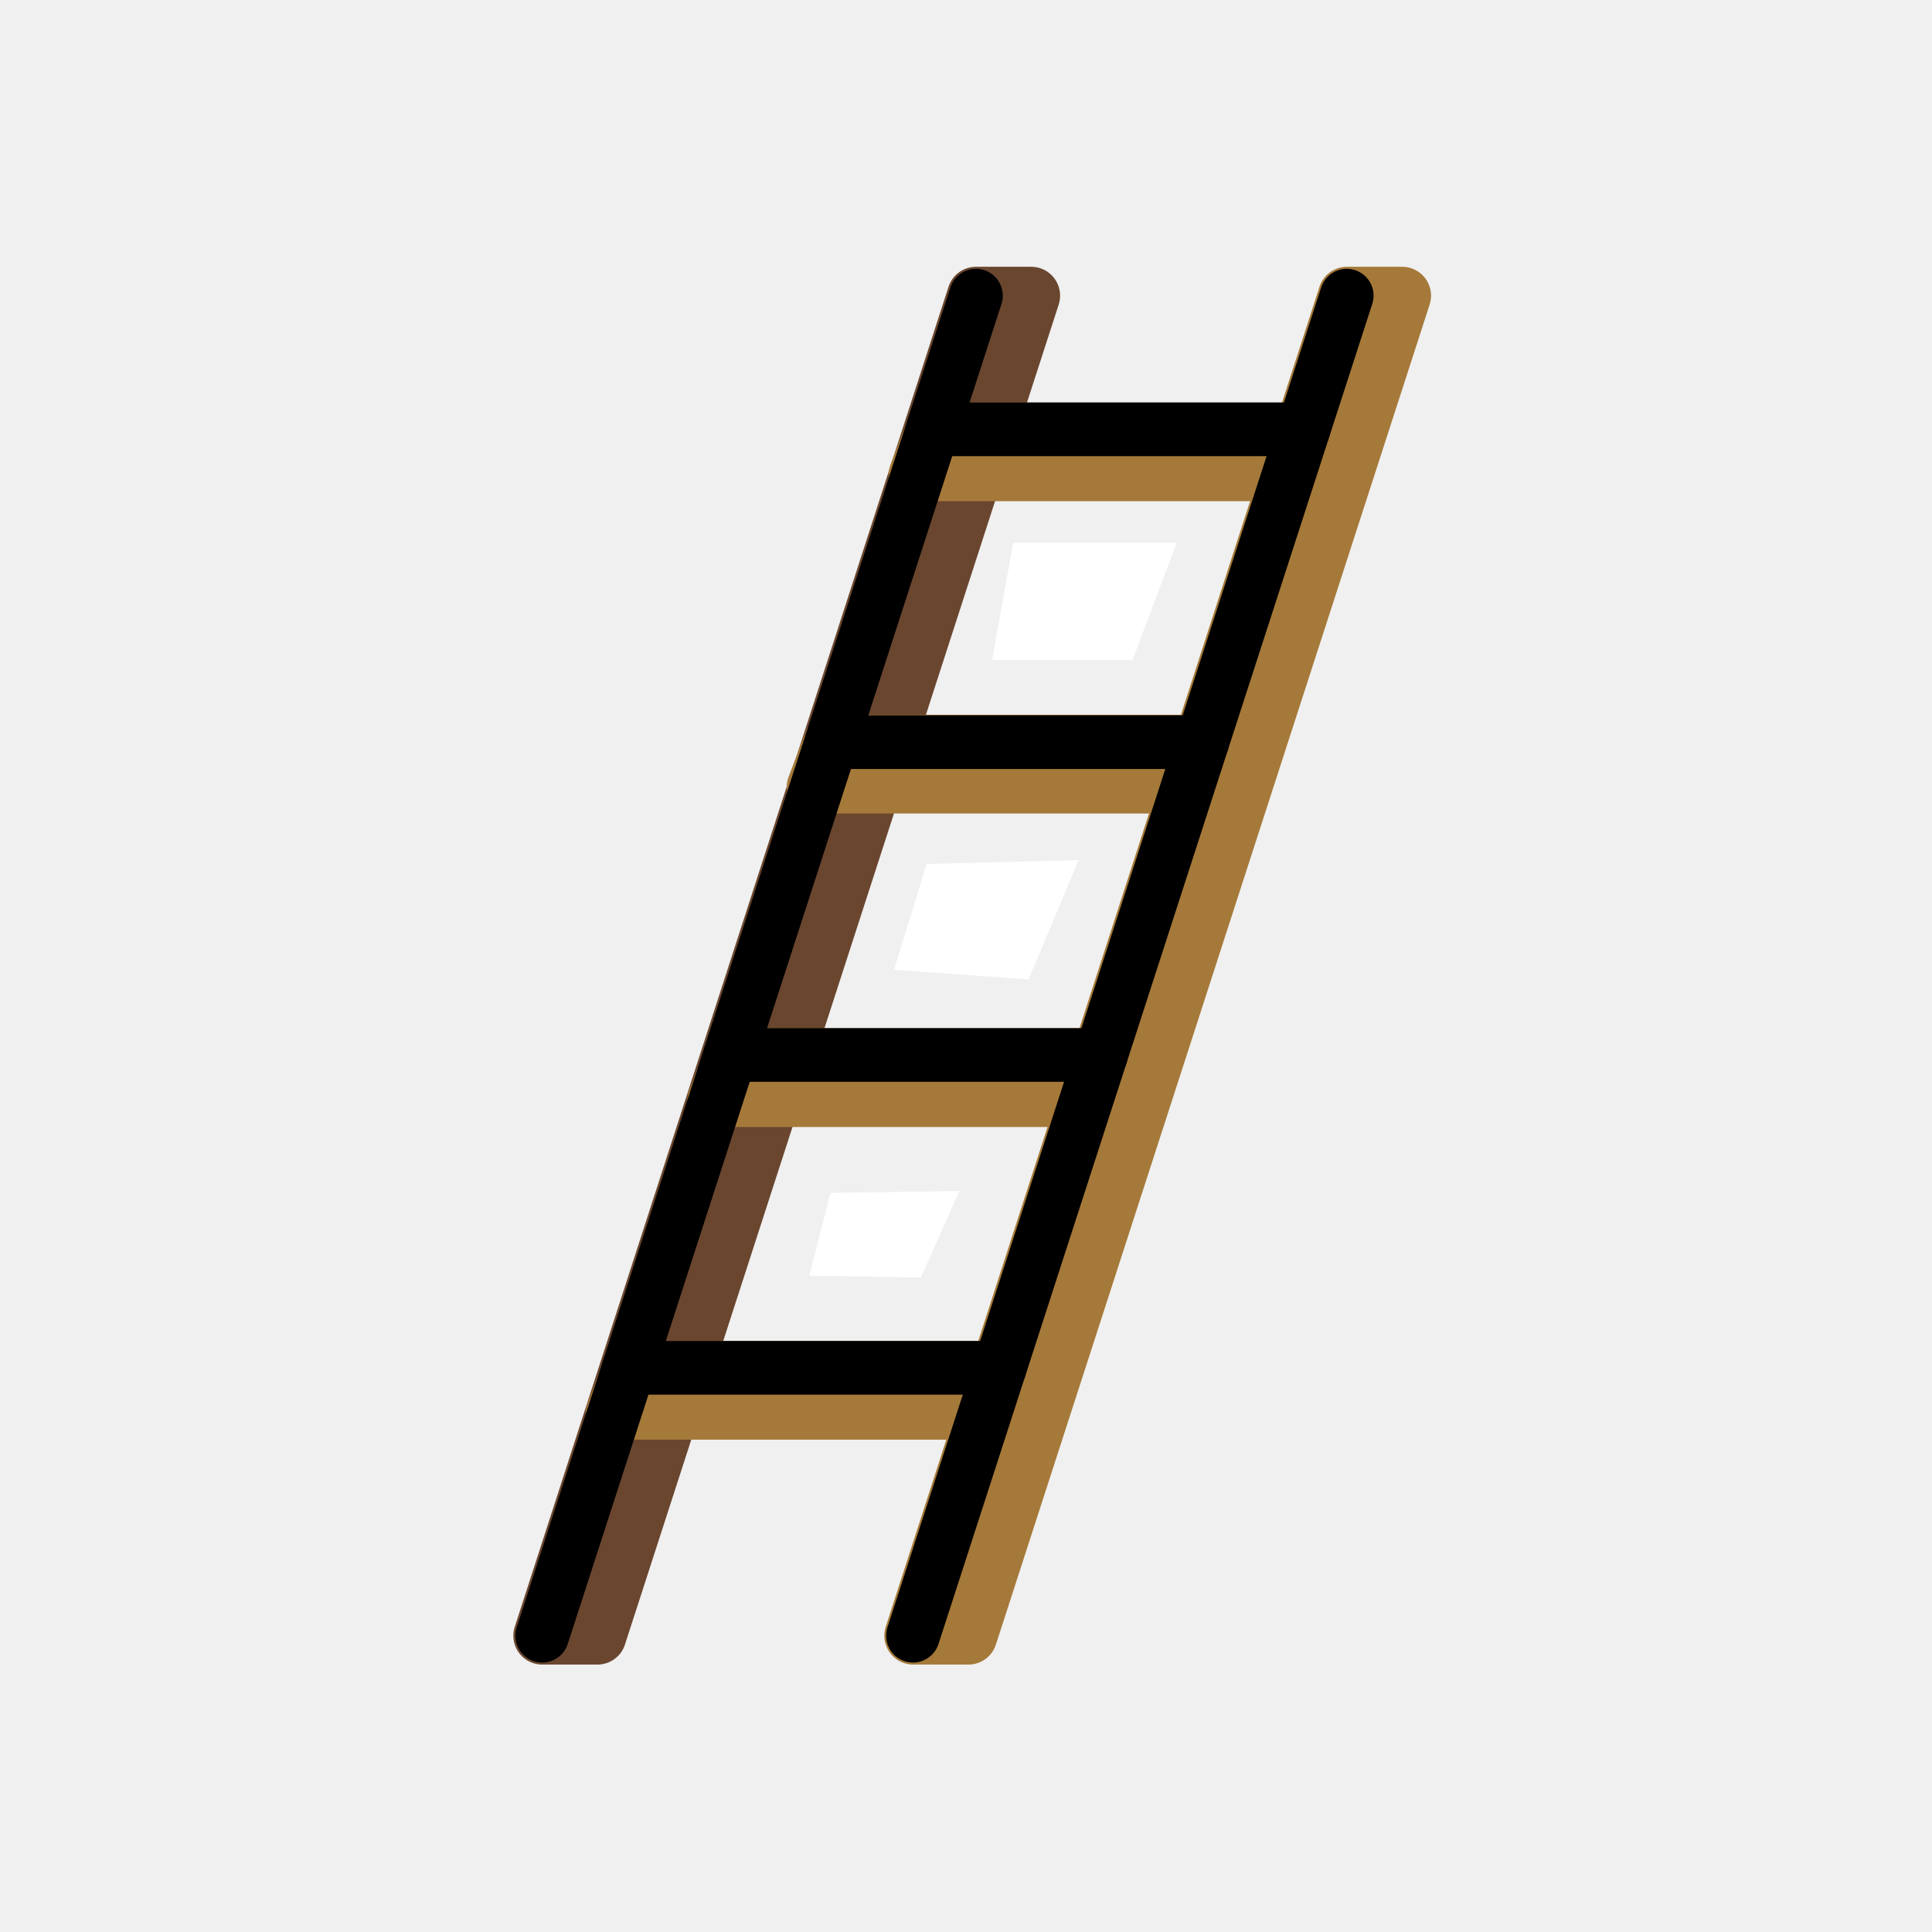
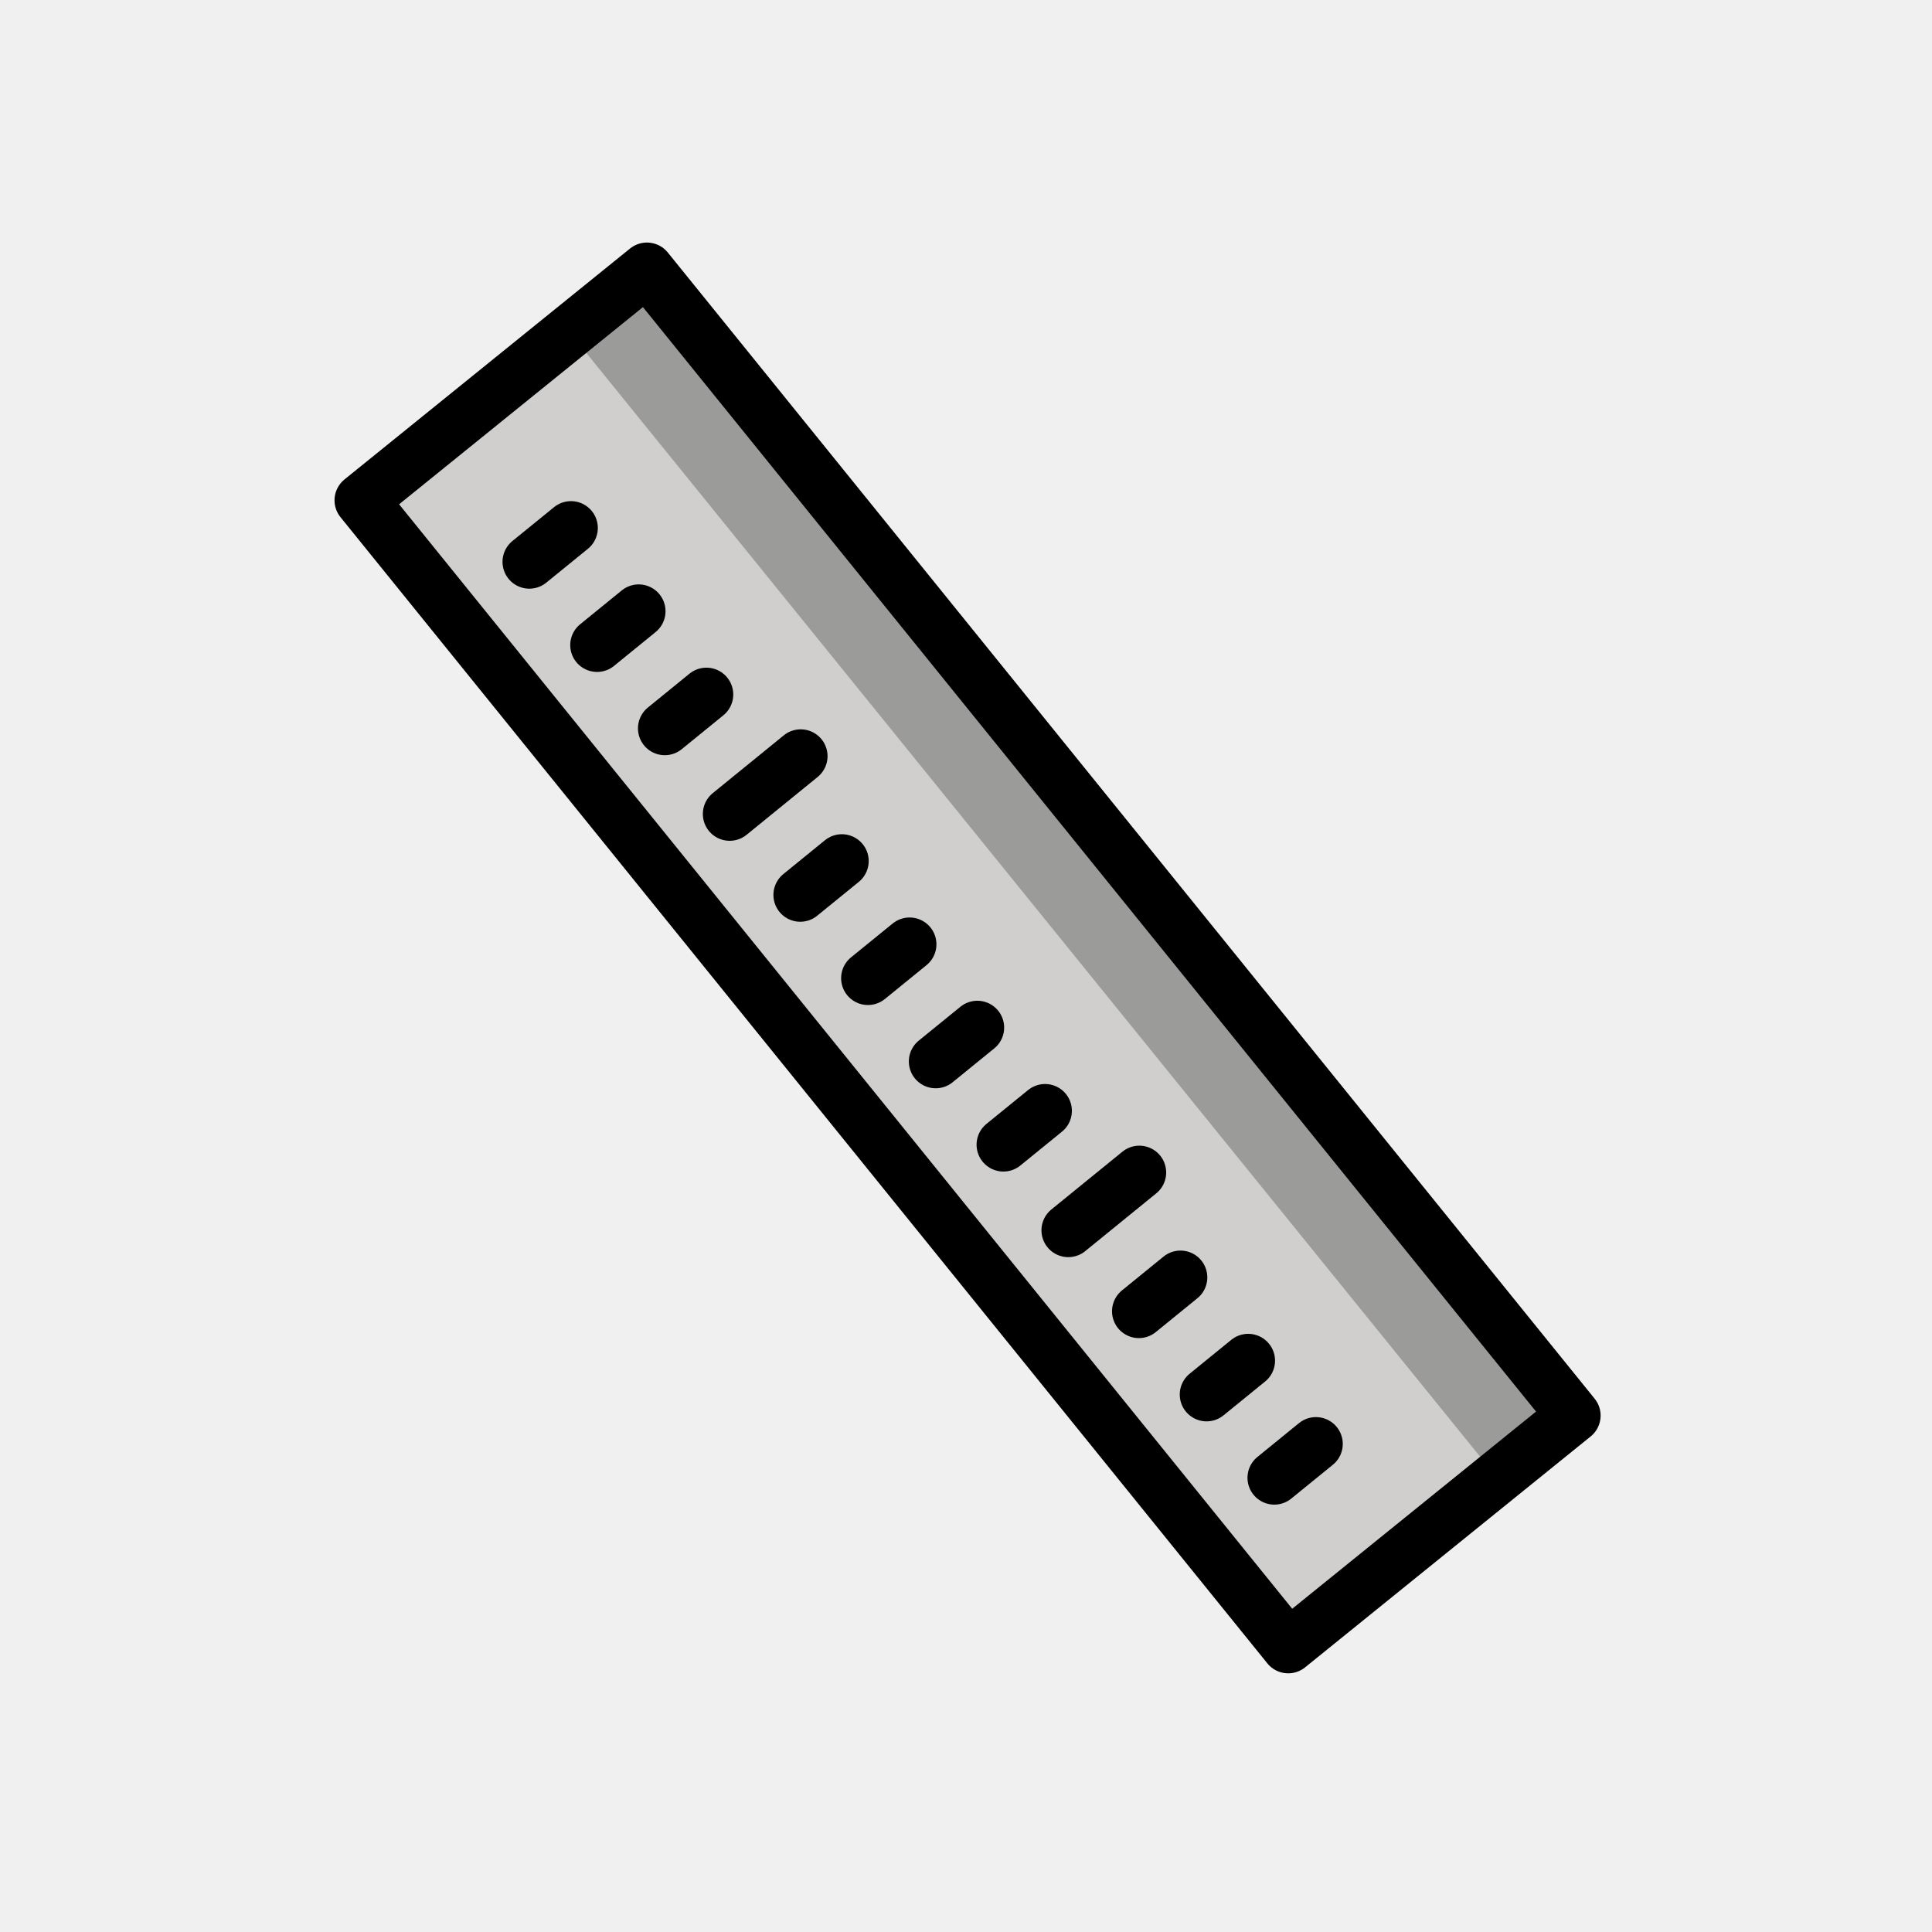
<svg xmlns="http://www.w3.org/2000/svg" id="emoji" viewBox="0 0 72 72">
  <g id="color">
-     <polygon fill="#fff" points="37.759 20.229 43.852 20.229 42.203 24.601 36.971 24.601 37.759 20.229" />
-     <polygon fill="#fff" points="34.534 32.199 40.196 32.056 38.333 36.5 33.315 36.142 34.534 32.199" />
-     <polygon fill="#fff" points="30.95 44.456 35.752 44.385 34.319 47.61 30.161 47.538 30.95 44.456" />
-     <path fill="#6a462f" d="m22.265,62.034h-2.058c-.594-0-1.076-.482-1.076-1.076,0-.112.018-.224.052-.331L35.348,10.687c.143-.444.557-.745,1.024-.745h2.059c.594,0,1.076.482,1.076,1.076,0,.112-.018.224-.052.331l-16.165,49.94c-.143.444-.557.745-1.023.745Z" />
-     <path fill="#a57939" d="m36.09,62.034h-2.058c-.594-0-1.076-.482-1.076-1.076,0-.112.018-.224.052-.331L49.173,10.687c.143-.444.557-.745,1.023-.745h2.059c.594 0,1.076.482,1.076,1.076,0,.112-.018.224-.052.331l-16.165,49.94c-.143.444-.557.745-1.024.745Z" />
-     <path fill="#a57939" d="m47.938,18.678h-13.818c-.552,0-1-.448-1-1,0-.121.022-.242.065-.355l.639-1.678c.148-.388.52-.645.935-.644h13.817c.552,0,1,.448 1,1,0,.121-.022.242-.065.355l-.639,1.678c-.148.388-.519.644-.934.644Z" />
-     <path fill="#a57939" d="m44.136,30.317h-13.817c-.552,0-1-.448-1-1,0-.121.022-.242.065-.355l.639-1.678c.147-.388.519-.645.935-.645h13.817c.552,0,1,.448 1,1,0,.121-.022.242-.065.355l-.639,1.678c-.147.388-.519.645-.935.645Z" />
-     <path fill="#a57939" d="m40.434,42h-13.817c-.552,0-1-.448-1-1,0-.121.022-.242.065-.355l.639-1.678c.147-.388.519-.645.935-.645h13.817c.552,0,1.0.448 1,1,0,.121-.022.242-.065.355l-.639,1.678c-.148.388-.519.644-.935.644Z" />
-     <path fill="#a57939" d="m36.648,53.653h-13.817c-.552,0-1-.448-1-1,0-.121.022-.242.065-.355l.639-1.678c.147-.388.519-.645.935-.645h13.817c.552,0,1,.448 1,1,0,.121-.022.242-.065.355l-.639,1.678c-.147.388-.519.645-.935.645Z" />
+     <path fill="#D0CFCE" stroke="none" d="M13.563,18.734l34.629,42.242l10.584-8.17L24.053,10.193L13.563,18.734z" />
+     <polygon fill="#9B9B9A" stroke="none" points="23.888,10.428 21.287,12.458 55.848,55.137 58.268,52.59" />
+     <line x1="19.727" x2="21.279" y1="20.938" y2="19.676" fill="#d0cfce" stroke="none" stroke-linecap="round" stroke-linejoin="round" stroke-miterlimit="10" stroke-width="2" />
  </g>
+   <g id="hair" />
+   <g id="skin" />
+   <g id="skin-shadow" />
  <g id="line">
-     <line x1="20.207" x2="36.371" y1="60.958" y2="11.018" fill="none" stroke="#000" stroke-linecap="round" stroke-linejoin="round" stroke-width="2" />
-     <line x1="34.024" x2="50.189" y1="60.958" y2="11.018" fill="none" stroke="#000" stroke-linecap="round" stroke-linejoin="round" stroke-width="2" />
-     <line x1="34.759" x2="48.576" y1="16" y2="16" fill="none" stroke="#000" stroke-linecap="round" stroke-linejoin="round" stroke-width="2" />
-     <line x1="30.985" x2="44.803" y1="27.658" y2="27.658" fill="none" stroke="#000" stroke-linecap="round" stroke-linejoin="round" stroke-width="2" />
-     <line x1="37.256" x2="23.439" y1="50.974" y2="50.974" fill="none" stroke="#000" stroke-linecap="round" stroke-linejoin="round" stroke-width="2" />
-     <line x1="27.212" x2="41.029" y1="39.316" y2="39.316" fill="none" stroke="#000" stroke-linecap="round" stroke-linejoin="round" stroke-width="2" />
+     <rect x="29.217" y="8.234" width="13.686" height="54.932" transform="matrix(-0.7776 0.6288 -0.6288 -0.7776 86.547 40.7853)" fill="none" stroke="#000000" stroke-linecap="round" stroke-linejoin="round" stroke-miterlimit="10" stroke-width="2" />
+     <line x1="47.49" x2="49.041" y1="55.073" y2="53.811" fill="none" stroke="#000000" stroke-linecap="round" stroke-linejoin="round" stroke-miterlimit="10" stroke-width="2" />
+     <line x1="44.966" x2="46.517" y1="51.97" y2="50.708" fill="none" stroke="#000000" stroke-linecap="round" stroke-linejoin="round" stroke-miterlimit="10" stroke-width="2" />
+     <line x1="42.442" x2="43.993" y1="48.867" y2="47.605" fill="none" stroke="#000000" stroke-linecap="round" stroke-linejoin="round" stroke-miterlimit="10" stroke-width="2" />
+     <line x1="37.394" x2="38.946" y1="42.66" y2="41.398" fill="none" stroke="#000000" stroke-linecap="round" stroke-linejoin="round" stroke-miterlimit="10" stroke-width="2" />
+     <line x1="34.87" x2="36.422" y1="39.557" y2="38.295" fill="none" stroke="#000000" stroke-linecap="round" stroke-linejoin="round" stroke-miterlimit="10" stroke-width="2" />
+     <line x1="32.346" x2="33.898" y1="36.454" y2="35.192" fill="none" stroke="#000000" stroke-linecap="round" stroke-linejoin="round" stroke-miterlimit="10" stroke-width="2" />
+     <line x1="29.823" x2="31.374" y1="33.351" y2="32.089" fill="none" stroke="#000000" stroke-linecap="round" stroke-linejoin="round" stroke-miterlimit="10" stroke-width="2" />
+     <line x1="24.775" x2="26.326" y1="27.144" y2="25.882" fill="none" stroke="#000000" stroke-linecap="round" stroke-linejoin="round" stroke-miterlimit="10" stroke-width="2" />
+     <line x1="22.251" x2="23.802" y1="24.041" y2="22.779" fill="none" stroke="#000000" stroke-linecap="round" stroke-linejoin="round" stroke-miterlimit="10" stroke-width="2" />
+     <line x1="19.727" x2="21.279" y1="20.938" y2="19.676" fill="none" stroke="#000000" stroke-linecap="round" stroke-linejoin="round" stroke-miterlimit="10" stroke-width="2" />
+     <line x1="39.812" x2="42.46" y1="45.85" y2="43.696" fill="none" stroke="#000000" stroke-linecap="round" stroke-linejoin="round" stroke-miterlimit="10" stroke-width="2" />
+     <line x1="27.193" x2="29.84" y1="30.334" y2="28.18" fill="none" stroke="#000000" stroke-linecap="round" stroke-linejoin="round" stroke-miterlimit="10" stroke-width="2" />
  </g>
</svg>
